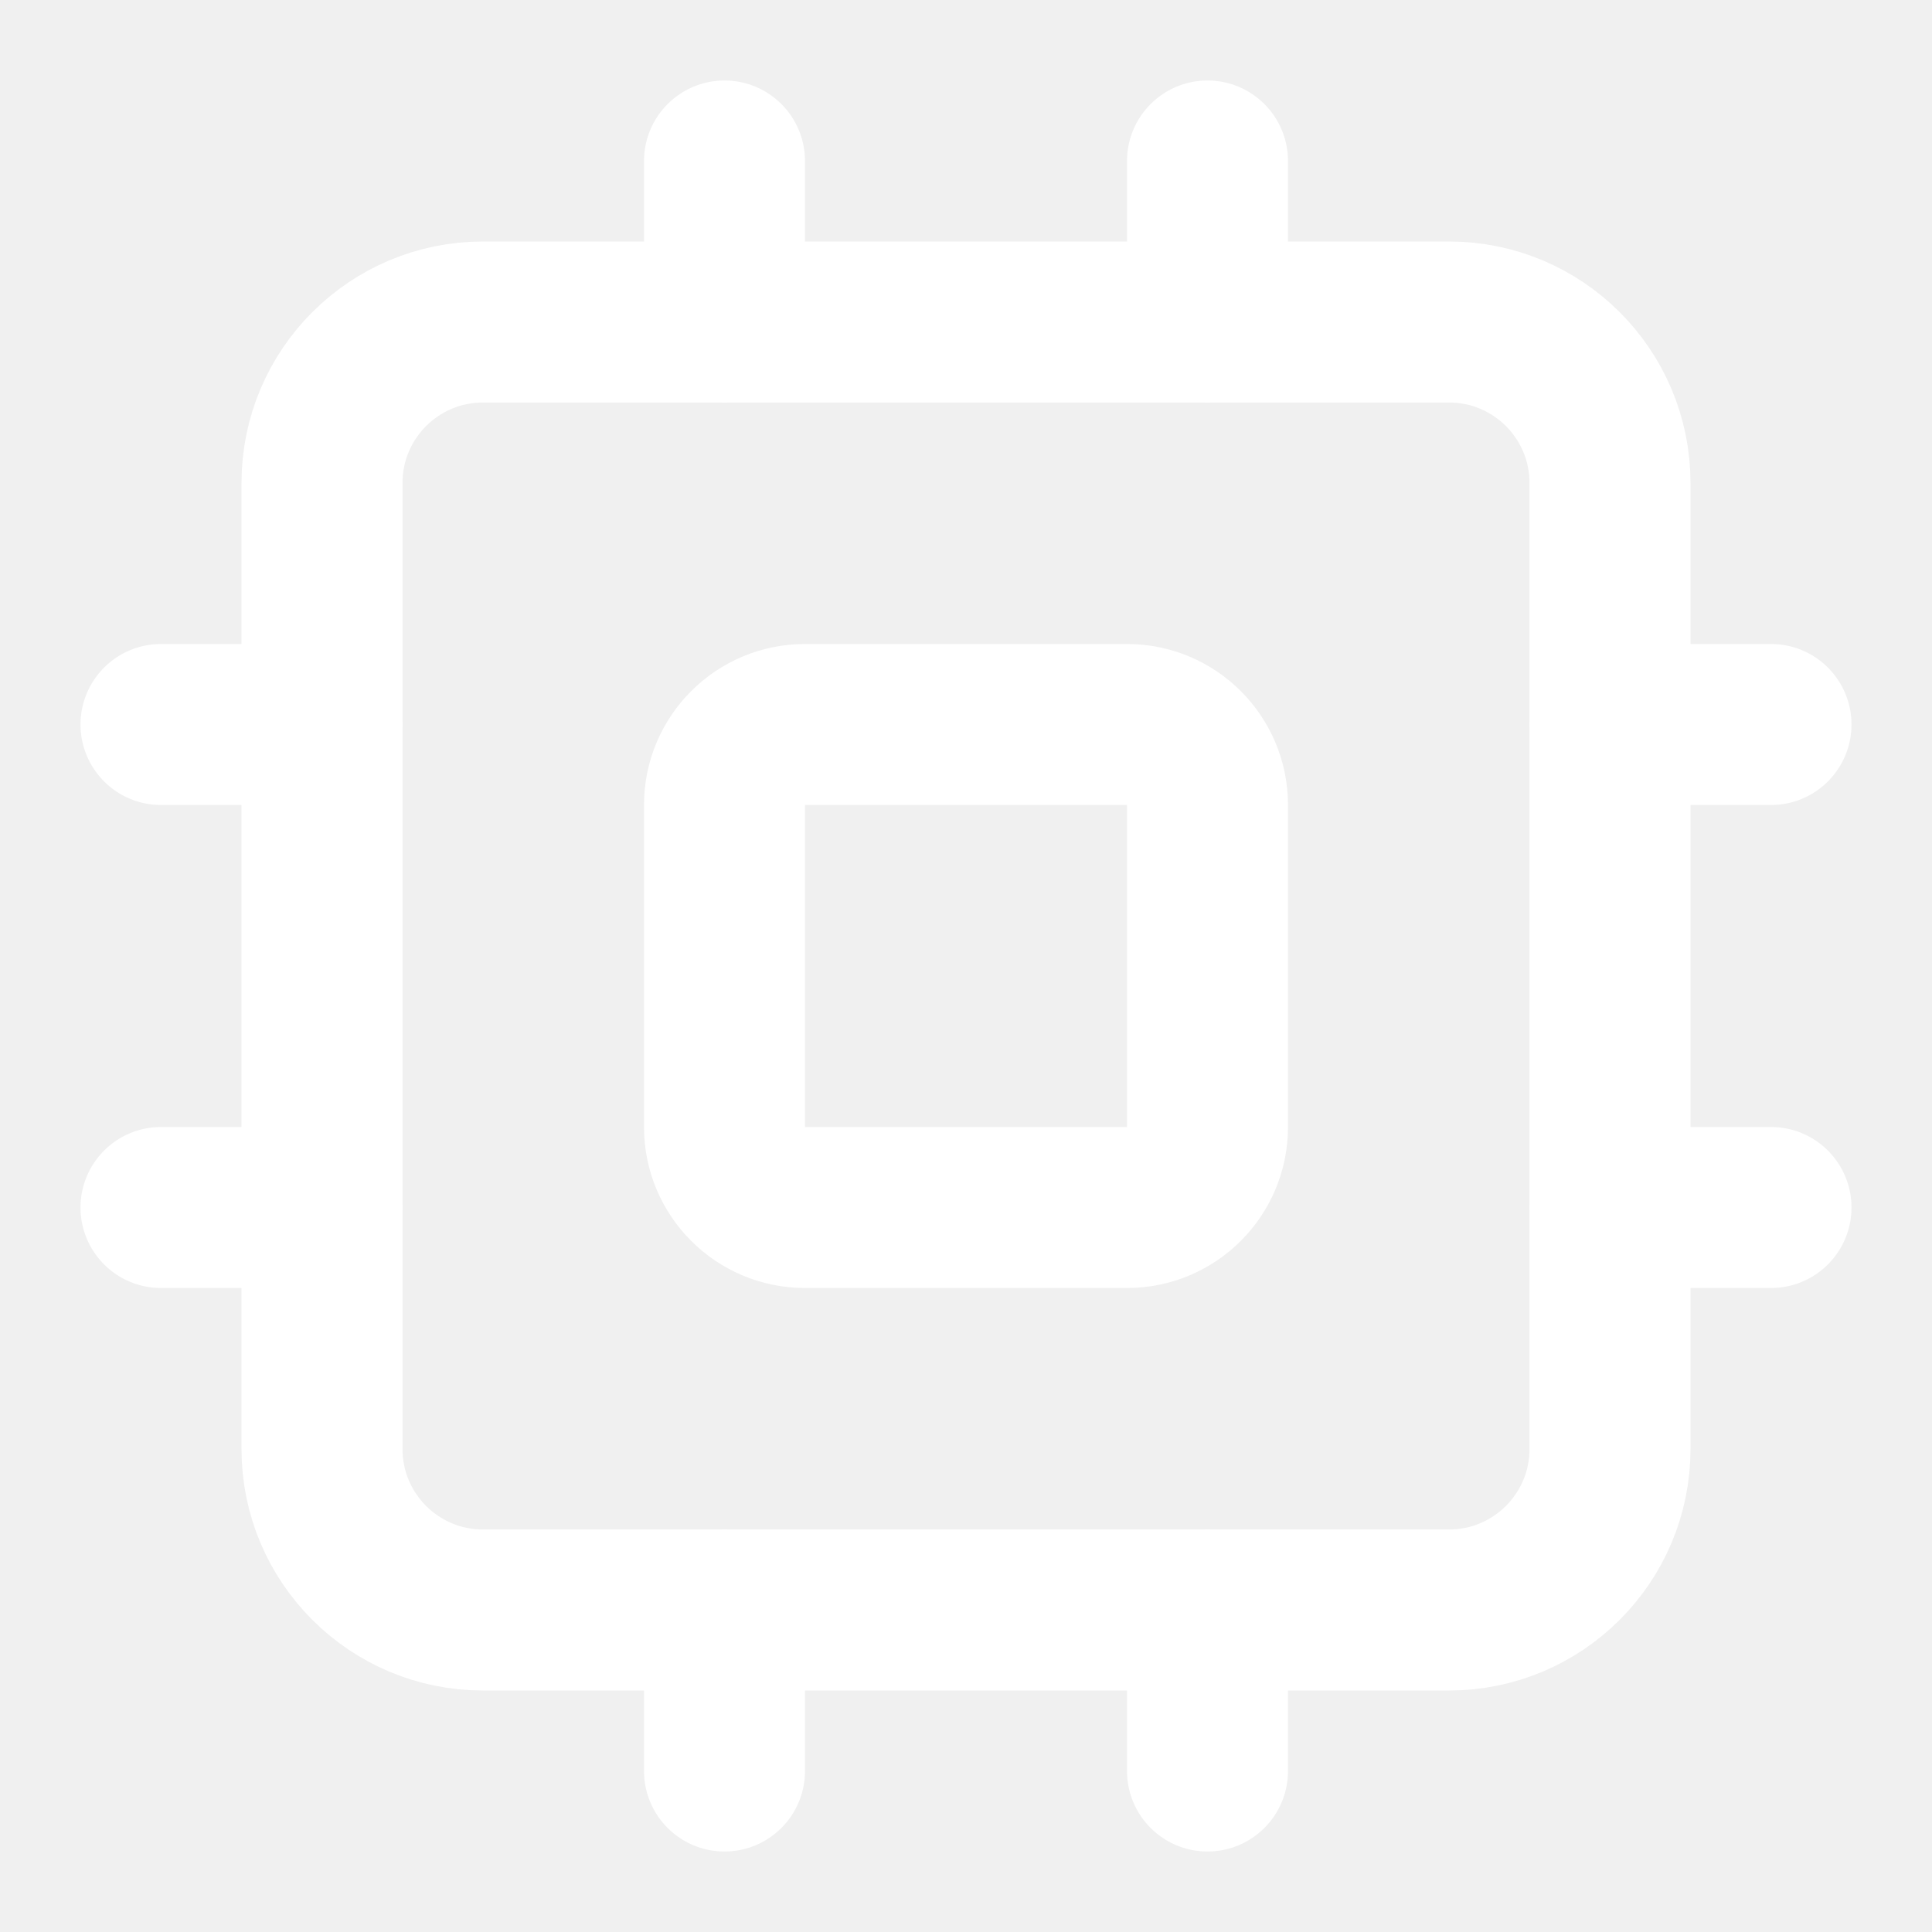
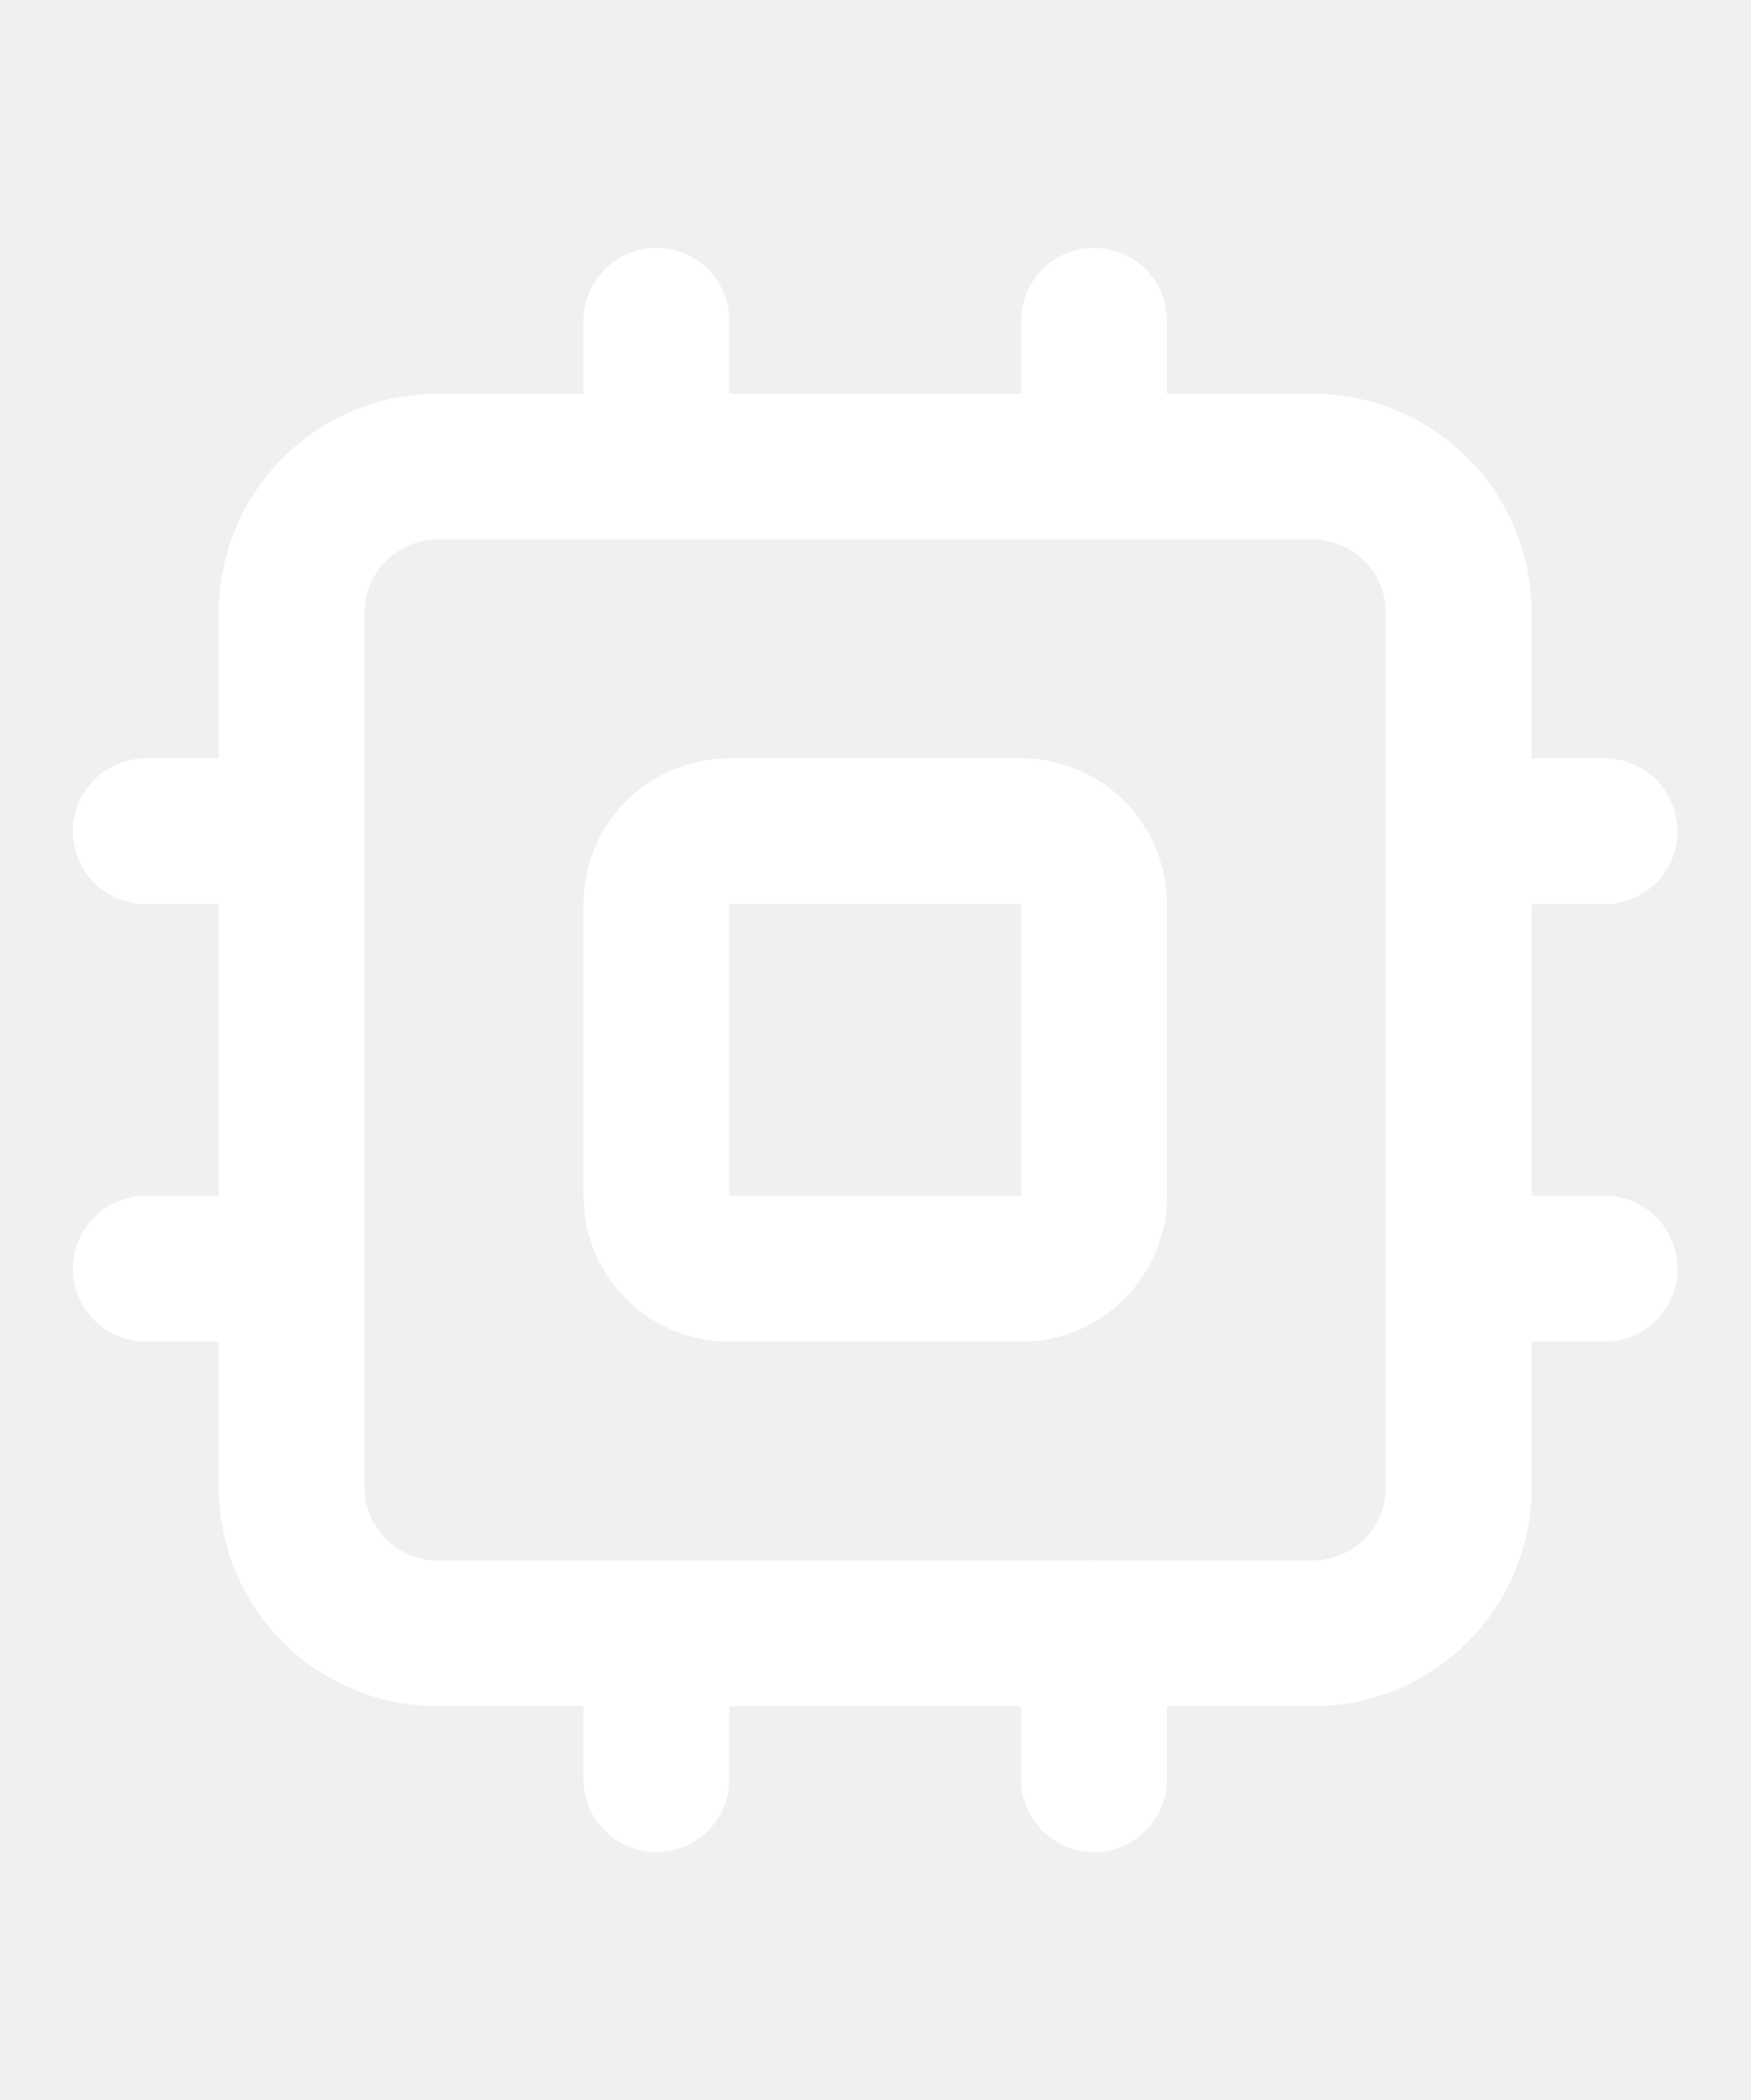
- <svg xmlns="http://www.w3.org/2000/svg" width="24" height="24" viewBox="0 0 24 24" fill="none" stroke="white" stroke-width="2" stroke-linecap="round" stroke-linejoin="round" class="lucide lucide-cpu">
+ <svg xmlns="http://www.w3.org/2000/svg" width="20" height="24" viewBox="0 0 24 24" fill="none" stroke="white" stroke-width="2" stroke-linecap="round" stroke-linejoin="round" class="lucide lucide-cpu">
  <rect width="16" height="16" x="4" y="4" rx="2" />
  <rect width="6" height="6" x="9" y="9" rx="1" />
  <path d="M15 2v2" />
  <path d="M15 20v2" />
  <path d="M2 15h2" />
  <path d="M2 9h2" />
  <path d="M20 15h2" />
  <path d="M20 9h2" />
  <path d="M9 2v2" />
  <path d="M9 20v2" />
</svg>
